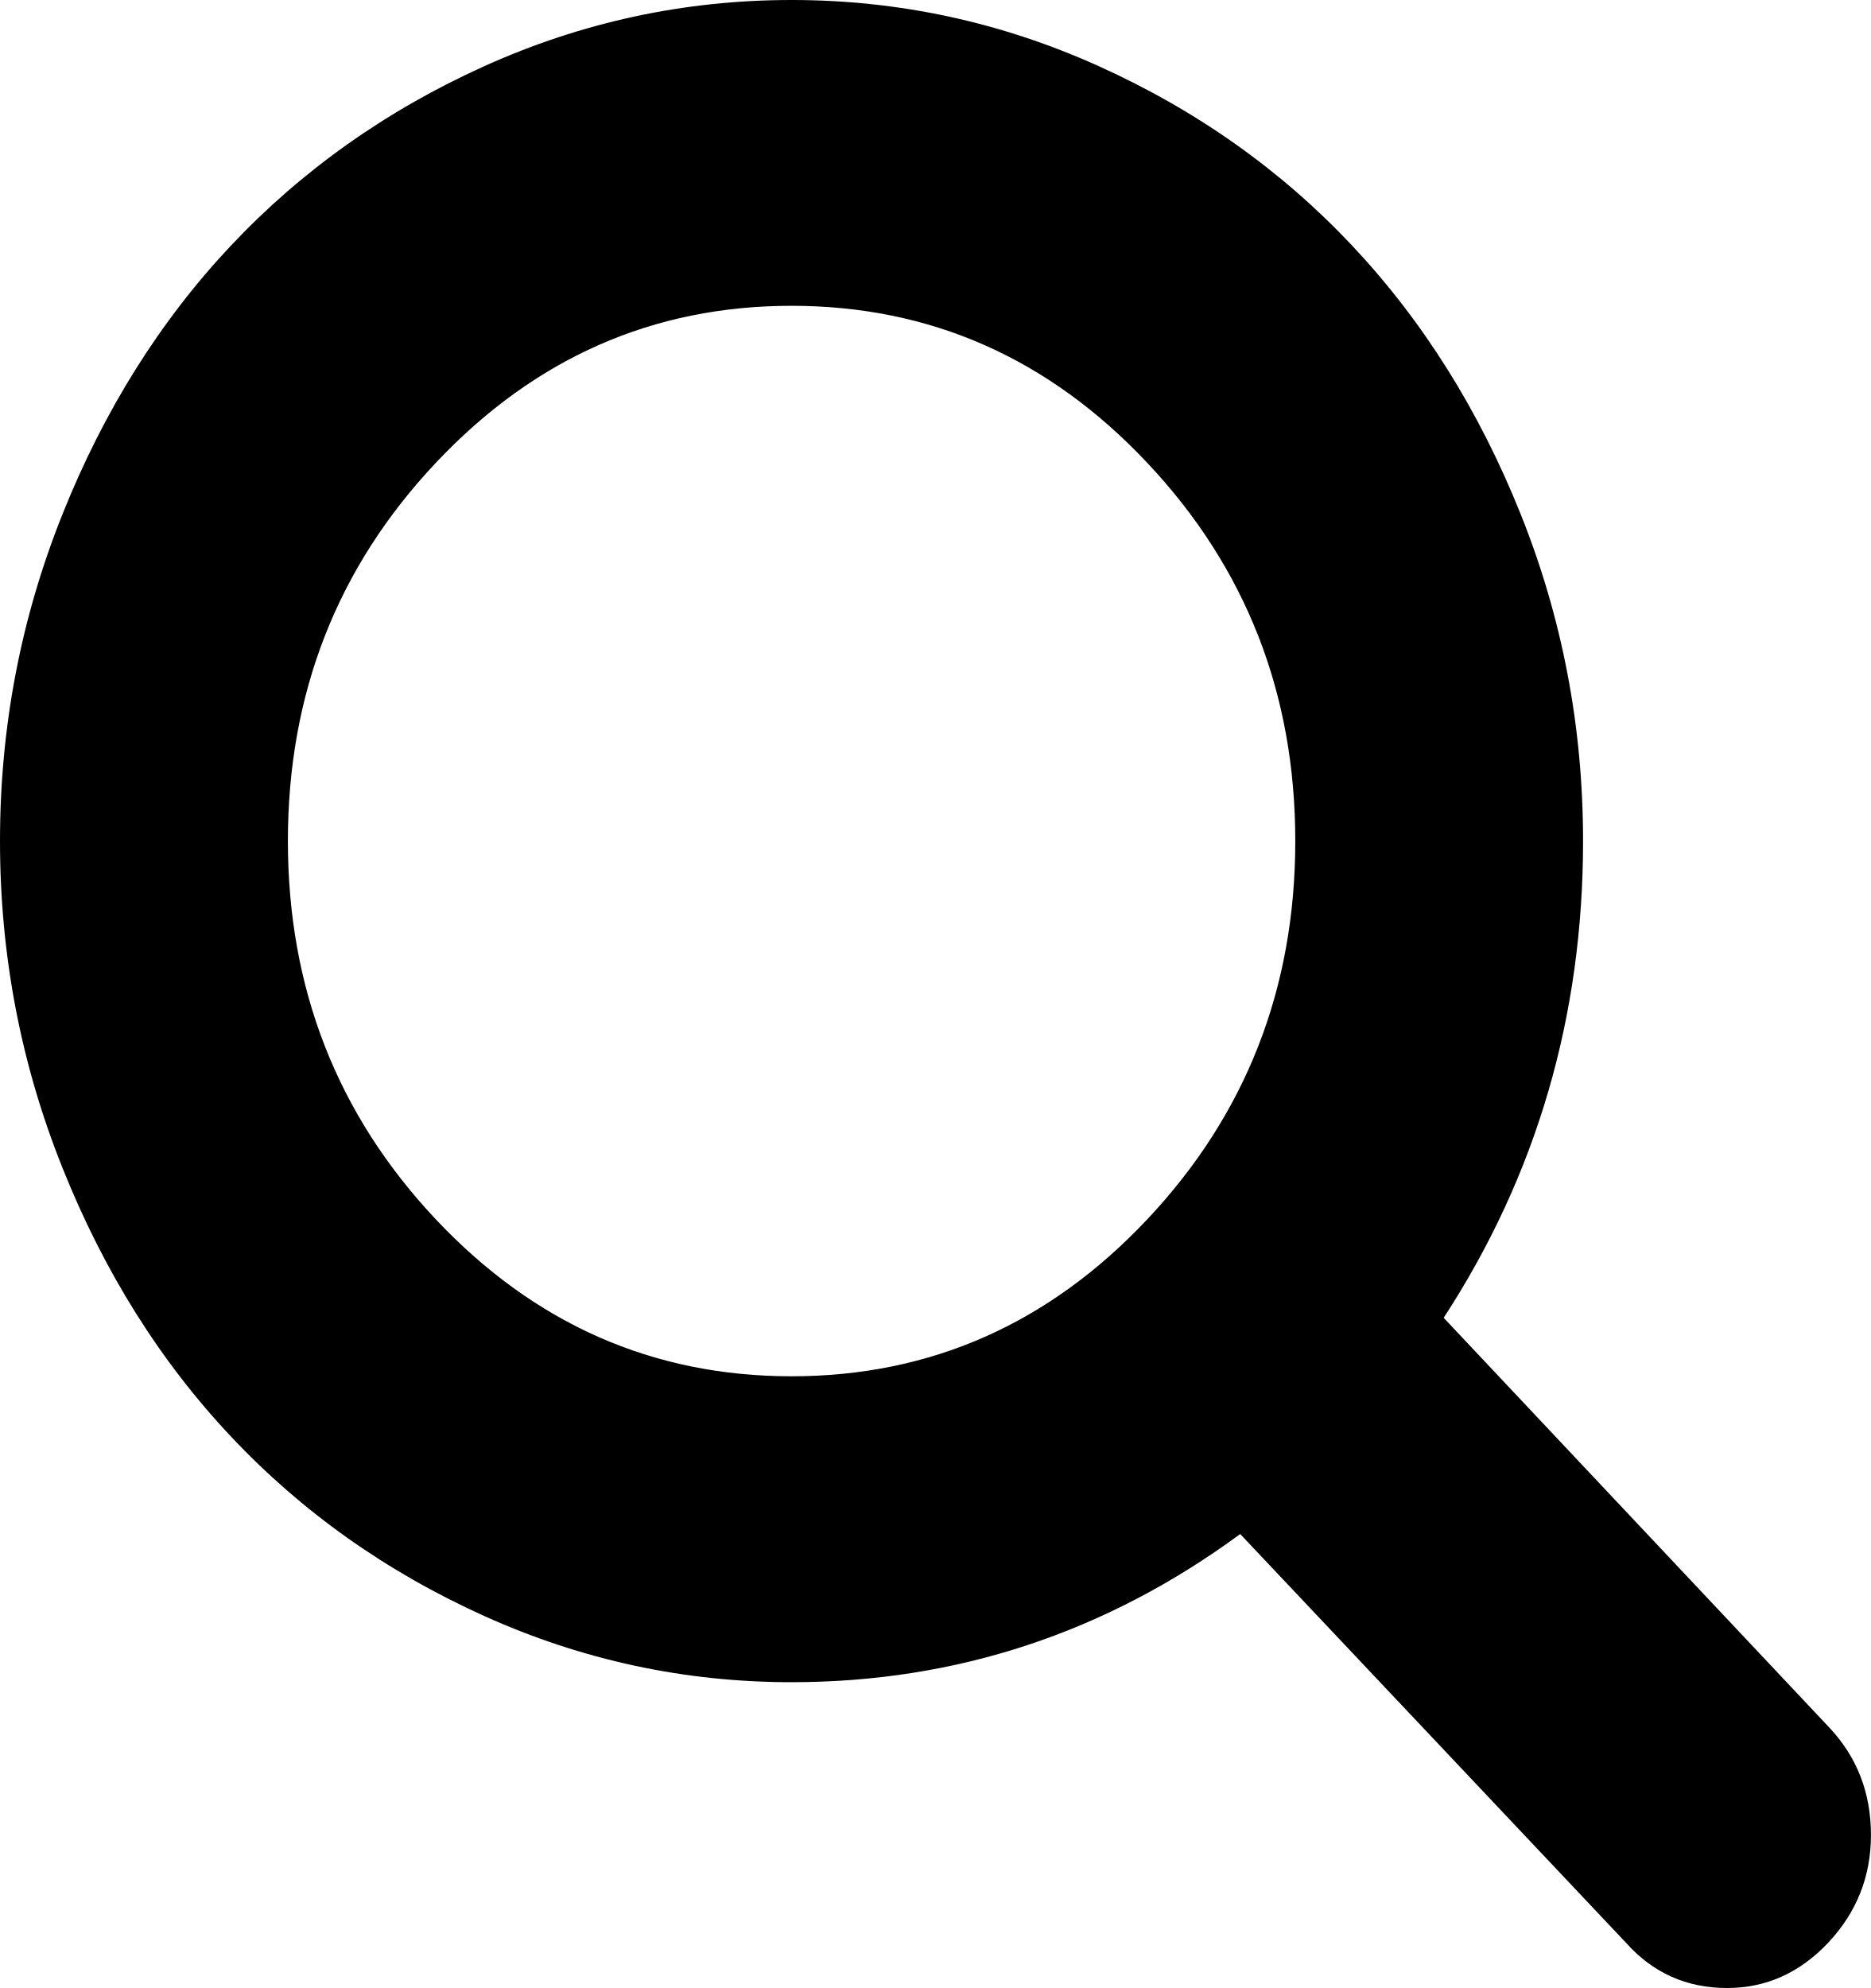
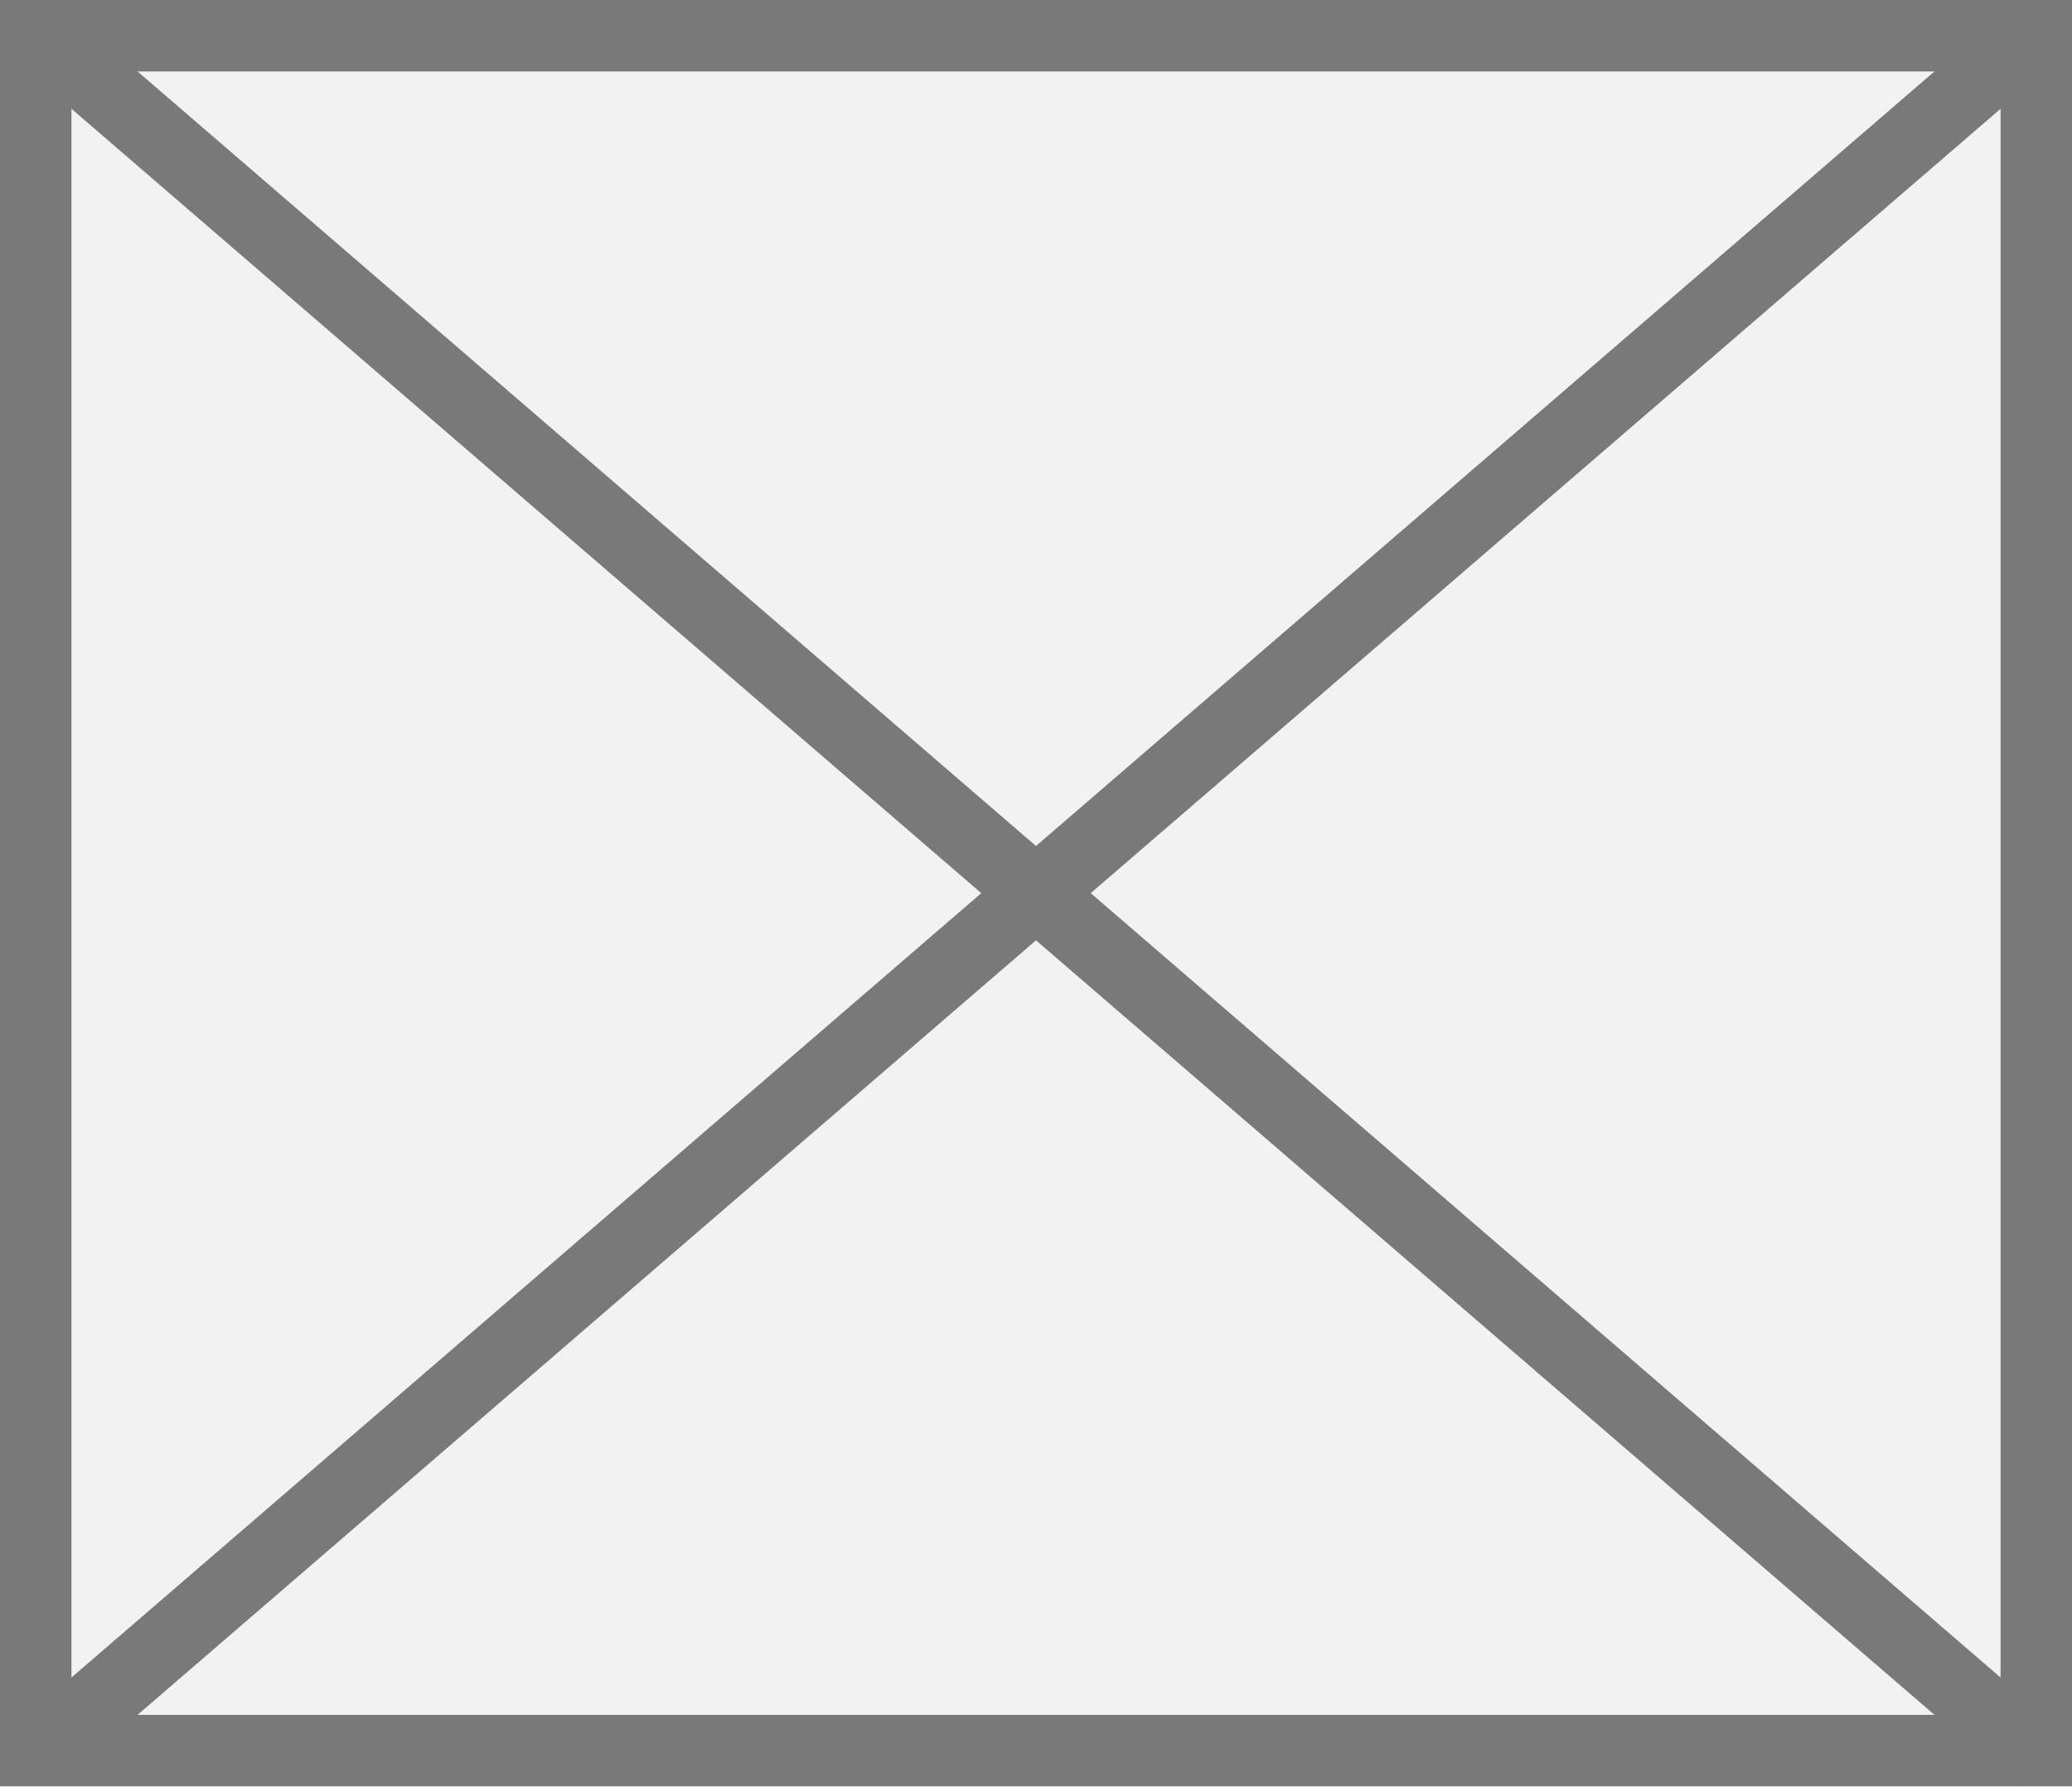
- <svg xmlns="http://www.w3.org/2000/svg" version="1.1" width="16px" height="17px">
-   <g transform="matrix(1 0 0 1 -55 -105 )">
-     <path d="M 9.812 10.426  C 10.655 9.53  11.077 8.452  11.077 7.192  C 11.077 5.932  10.655 4.854  9.812 3.959  C 8.97 3.063  7.955 2.615  6.769 2.615  C 5.583 2.615  4.569 3.063  3.726 3.959  C 2.883 4.854  2.462 5.932  2.462 7.192  C 2.462 8.452  2.883 9.53  3.726 10.426  C 4.569 11.321  5.583 11.769  6.769 11.769  C 7.955 11.769  8.97 11.321  9.812 10.426  Z M 15.644 14.773  C 15.881 15.025  16 15.331  16 15.692  C 16 16.046  15.878 16.353  15.635 16.612  C 15.391 16.871  15.103 17  14.769 17  C 14.423 17  14.135 16.871  13.904 16.612  L 10.606 13.118  C 9.458 13.962  8.179 14.385  6.769 14.385  C 5.853 14.385  4.976 14.196  4.139 13.818  C 3.303 13.44  2.582 12.929  1.976 12.285  C 1.37 11.642  0.889 10.875  0.534 9.986  C 0.178 9.098  0 8.166  0 7.192  C 0 6.218  0.178 5.287  0.534 4.398  C 0.889 3.509  1.37 2.743  1.976 2.099  C 2.582 1.456  3.303 0.945  4.139 0.567  C 4.976 0.189  5.853 0  6.769 0  C 7.686 0  8.562 0.189  9.399 0.567  C 10.236 0.945  10.957 1.456  11.562 2.099  C 12.168 2.743  12.649 3.509  13.005 4.398  C 13.361 5.287  13.538 6.218  13.538 7.192  C 13.538 8.691  13.141 10.049  12.346 11.269  L 15.644 14.773  Z " fill-rule="nonzero" fill="#000000" stroke="none" transform="matrix(1 0 0 1 55 105 )" />
+ <svg xmlns="http://www.w3.org/2000/svg" version="1.1" width="29px" height="25px">
+   <g transform="matrix(1 0 0 1 -16 -6 )">
+     <path d="M 16.5 6.5  L 44.5 6.5  L 44.5 30.5  L 16.5 30.5  L 16.5 6.5  Z " fill-rule="nonzero" fill="#f2f2f2" stroke="none" />
+     <path d="M 16.5 6.5  L 44.5 6.5  L 44.5 30.5  L 16.5 30.5  L 16.5 6.5  Z " stroke-width="1" stroke="#797979" fill="none" />
+     <path d="M 16.439 6.379  L 44.561 30.621  M 44.561 6.379  L 16.439 30.621  " stroke-width="1" stroke="#797979" fill="none" />
  </g>
</svg>
